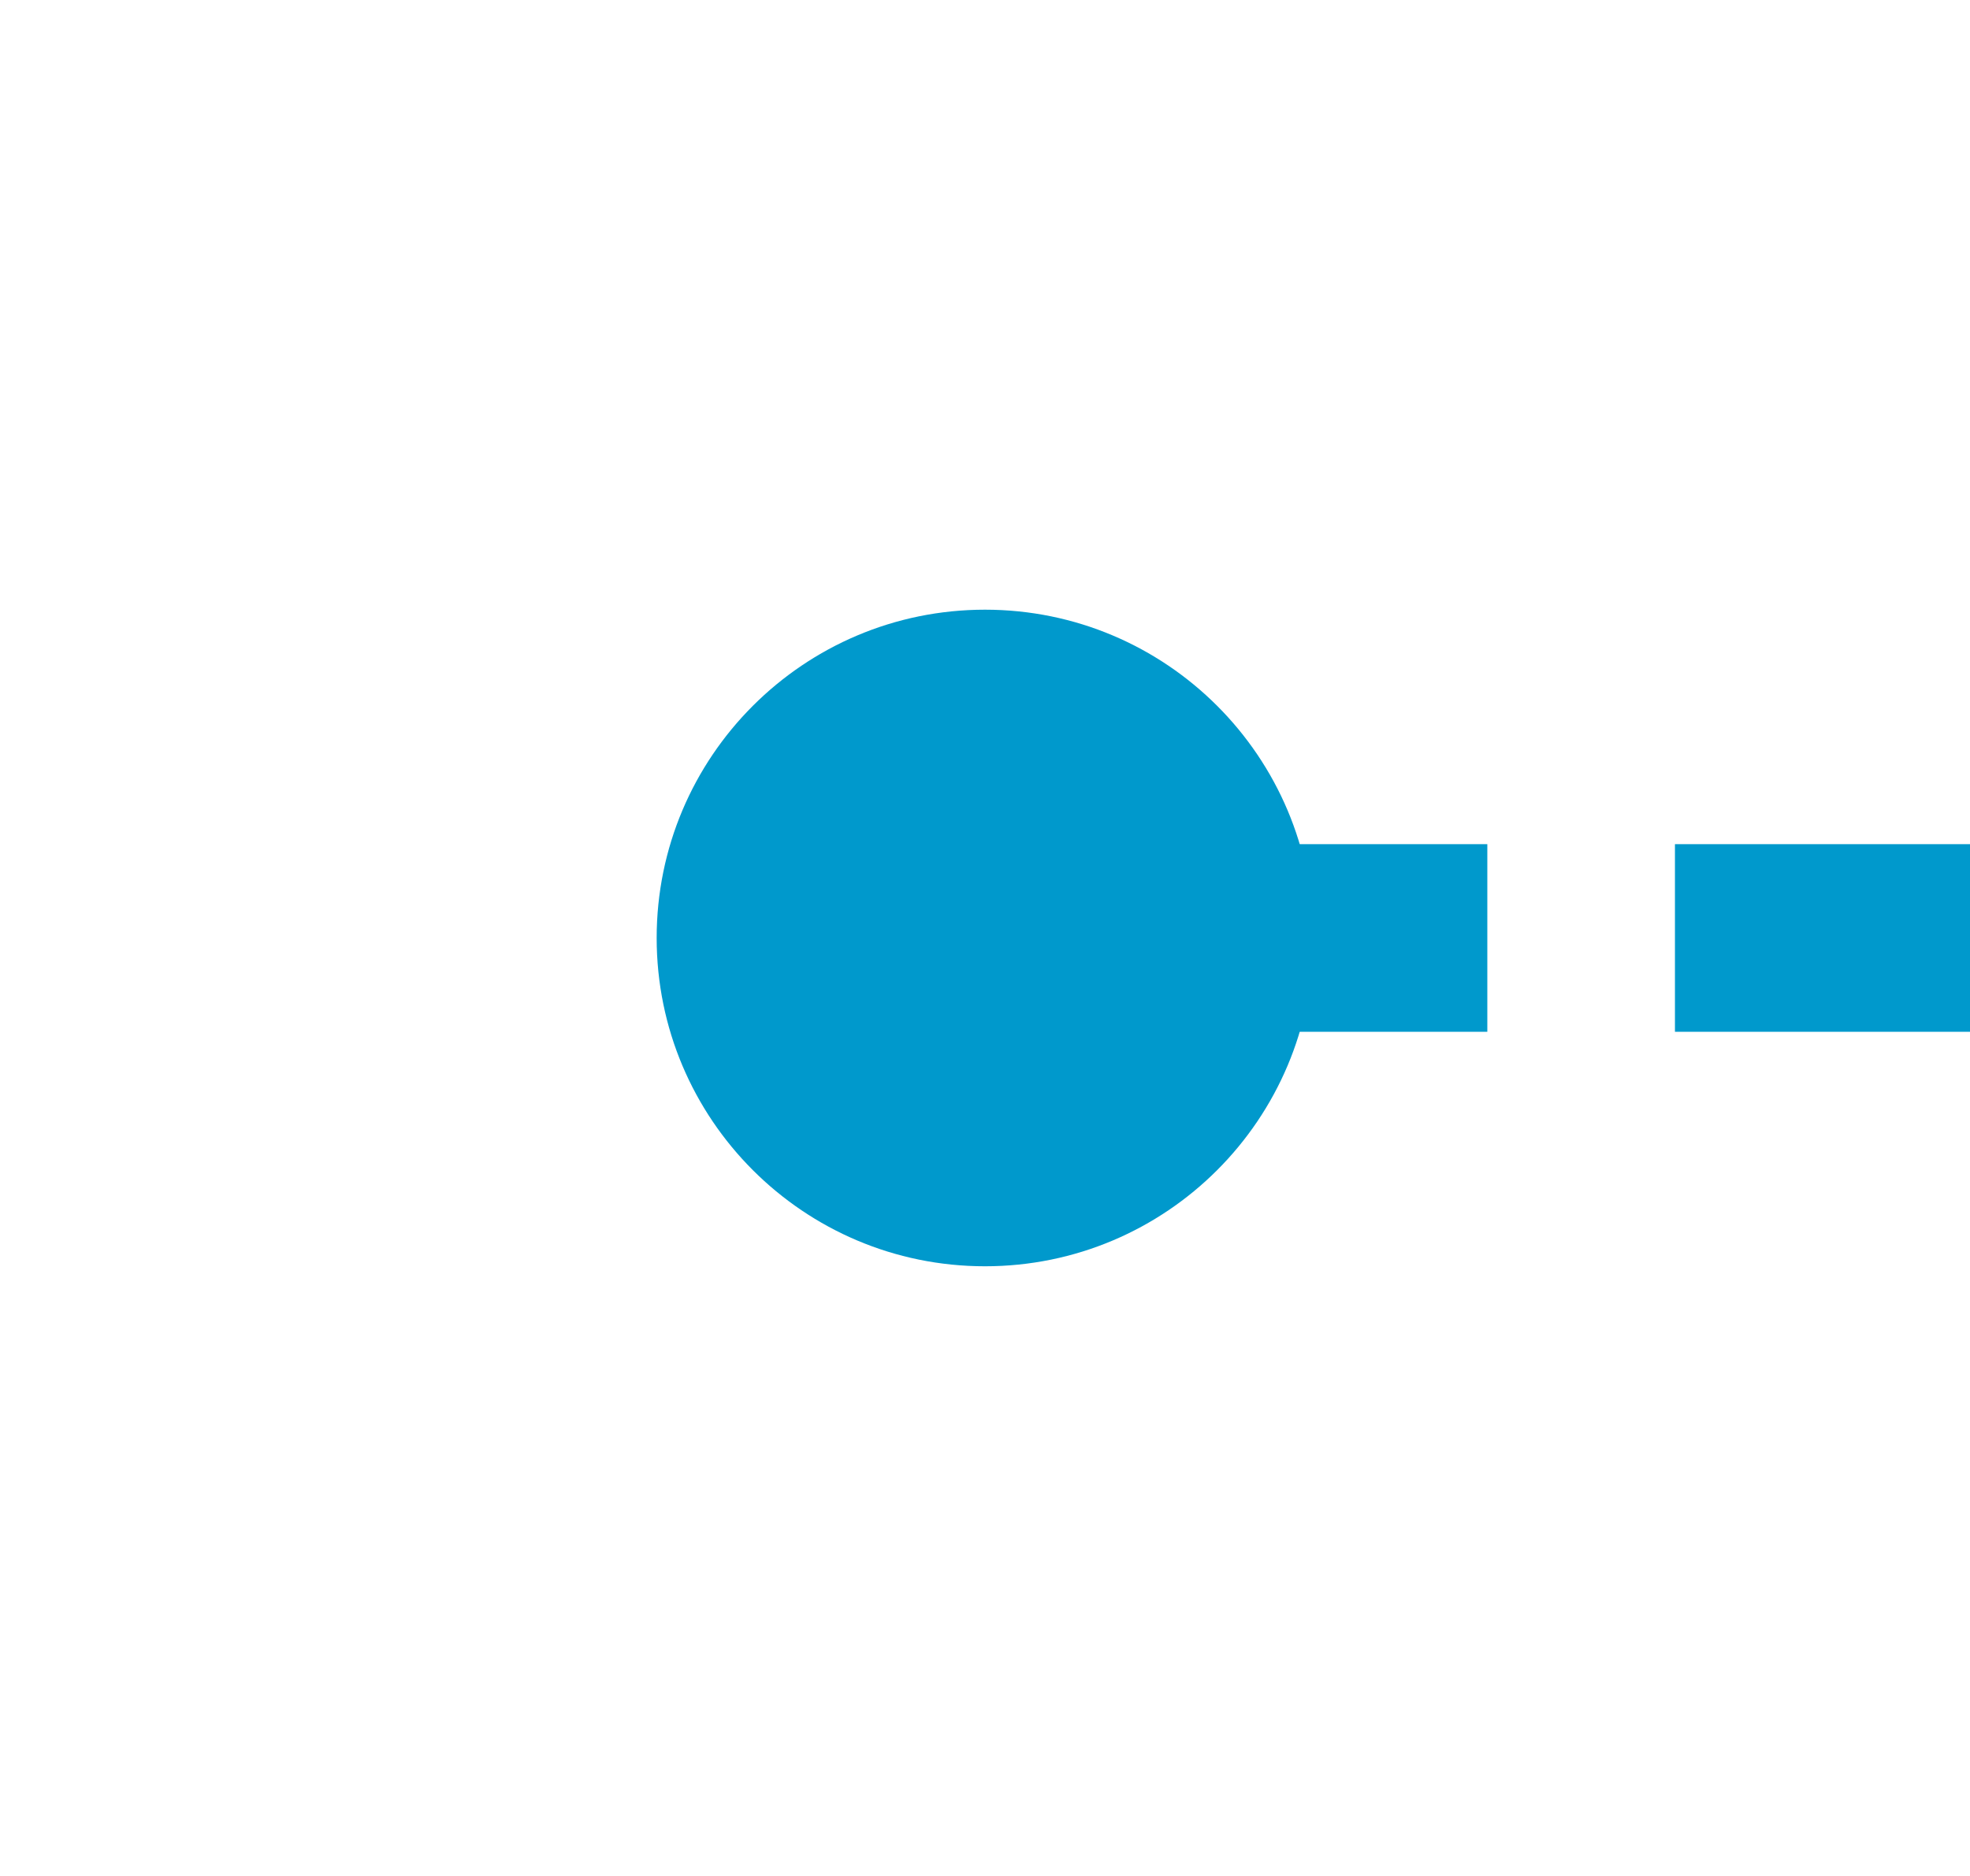
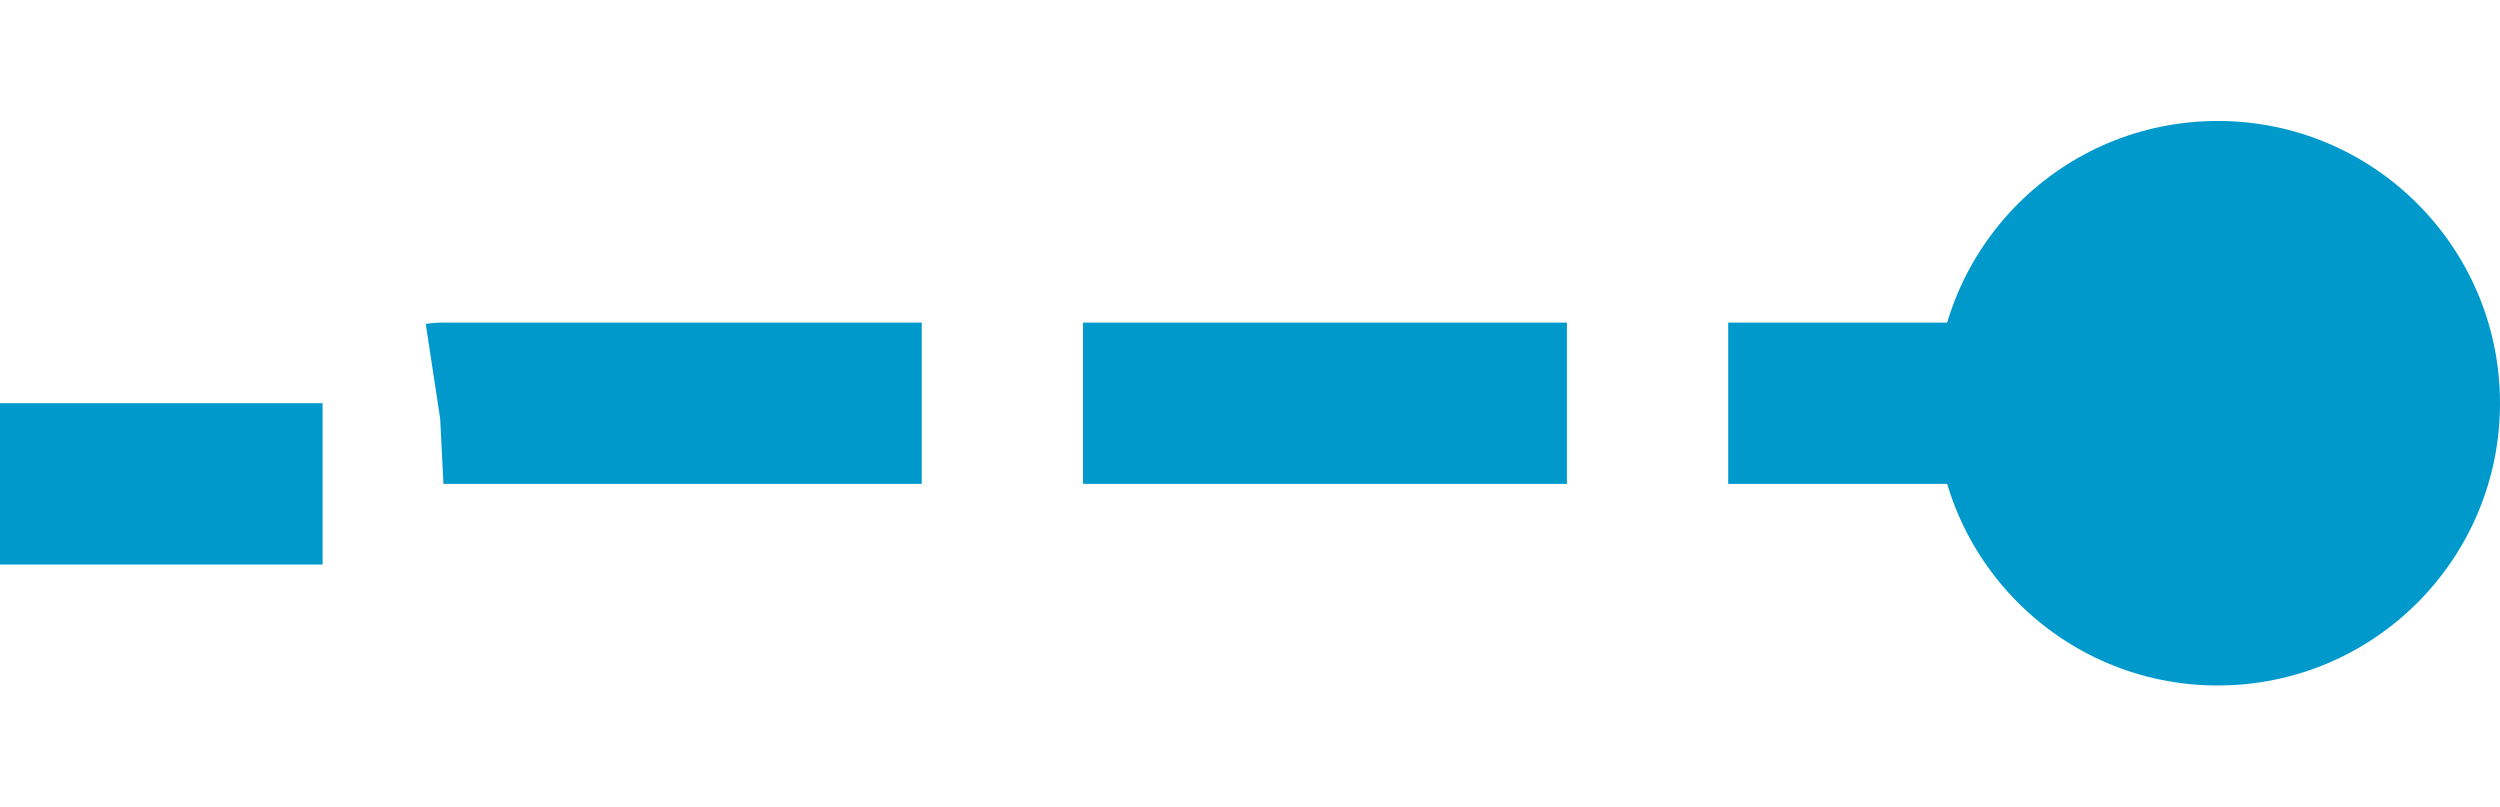
- <svg xmlns="http://www.w3.org/2000/svg" version="1.1" width="21px" height="20px" preserveAspectRatio="xMinYMid meet" viewBox="336 4341  21 18">
-   <path d="M 475 4295  L 475 4345  A 5 5 0 0 1 470 4350 L 345 4350  " stroke-width="2" stroke-dasharray="6,2" stroke="#0099cc" fill="none" />
-   <path d="M 346.5 4346.5  A 3.5 3.5 0 0 0 343 4350 A 3.5 3.5 0 0 0 346.5 4353.5 A 3.5 3.5 0 0 0 350 4350 A 3.5 3.5 0 0 0 346.5 4346.5 Z " fill-rule="nonzero" fill="#0099cc" stroke="none" />
+ <svg xmlns="http://www.w3.org/2000/svg" version="1.1" width="31px" height="10px" preserveAspectRatio="xMinYMid meet" viewBox="165 4596  31 8">
+   <path d="M 91 4601  L 169.5 4601  A 0.5 0.5 0 0 0 170 4600.5 A 0.5 0.5 0 0 1 170.5 4600 L 194 4600  " stroke-width="2" stroke-dasharray="6,2" stroke="#0099cc" fill="none" />
+   <path d="M 192.5 4596.5  A 3.5 3.5 0 0 0 189 4600 A 3.5 3.5 0 0 0 192.5 4603.5 A 3.5 3.5 0 0 0 196 4600 A 3.5 3.5 0 0 0 192.5 4596.5 Z " fill-rule="nonzero" fill="#0099cc" stroke="none" />
</svg>
